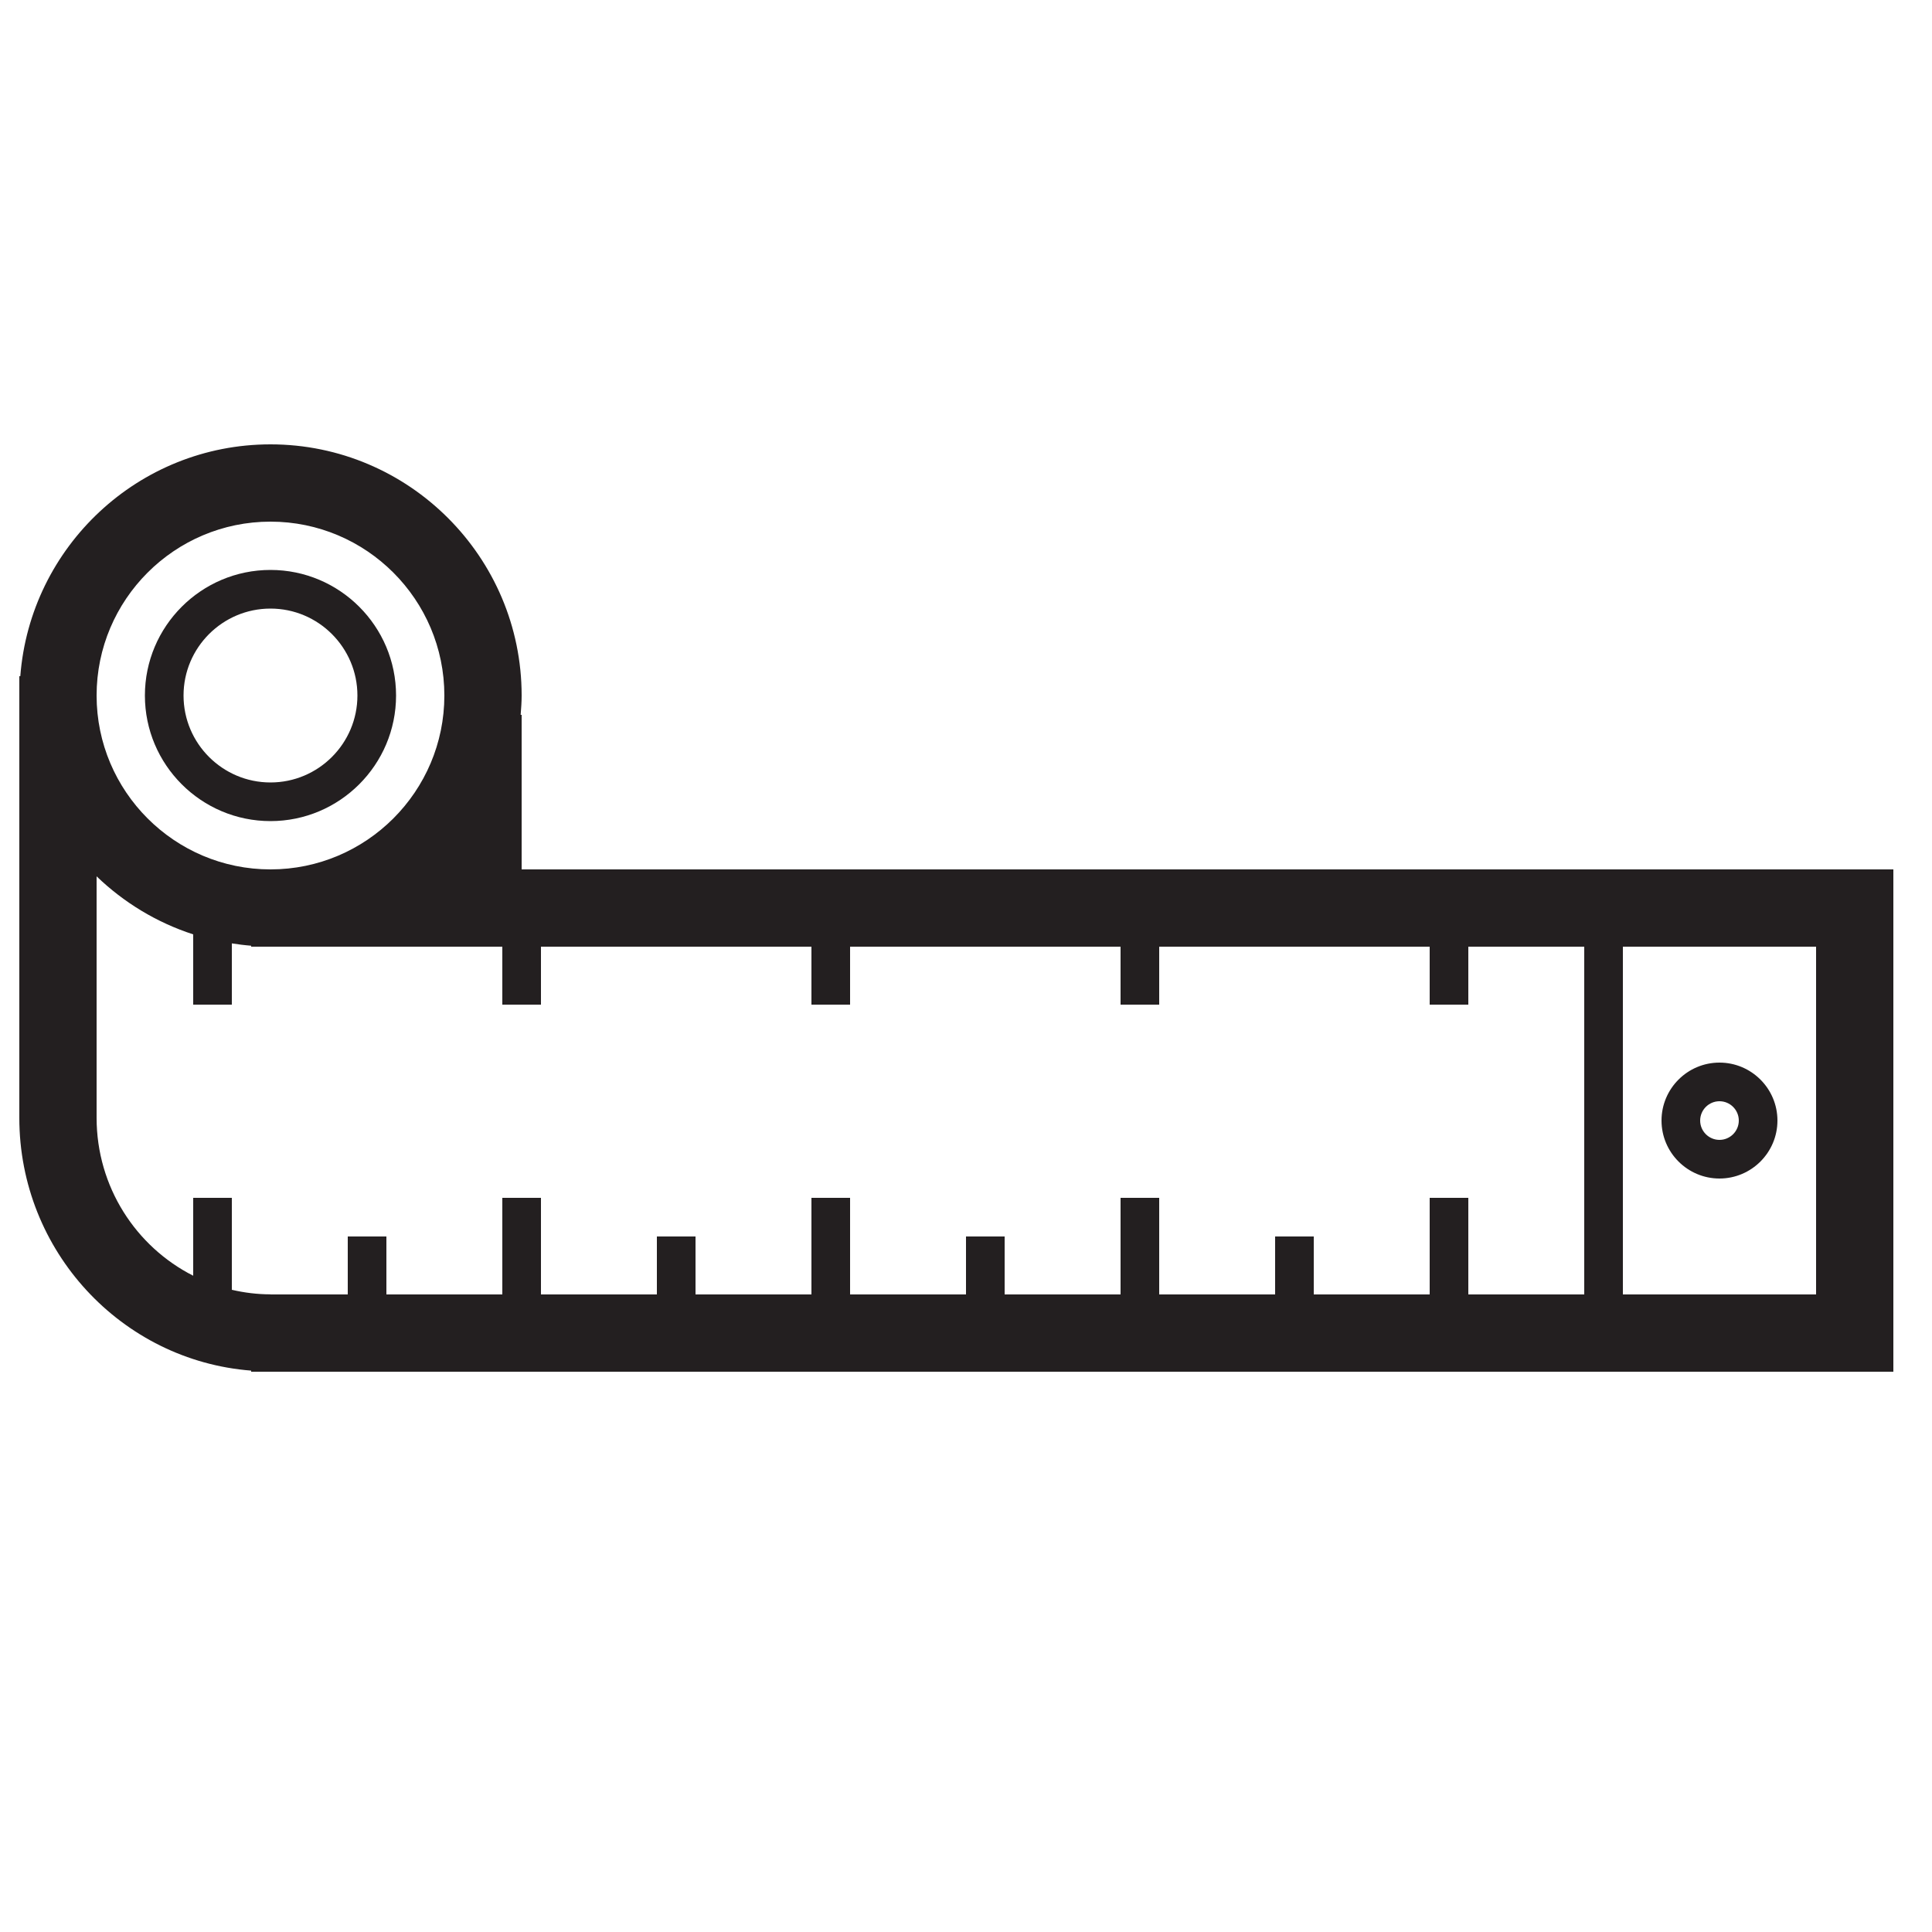
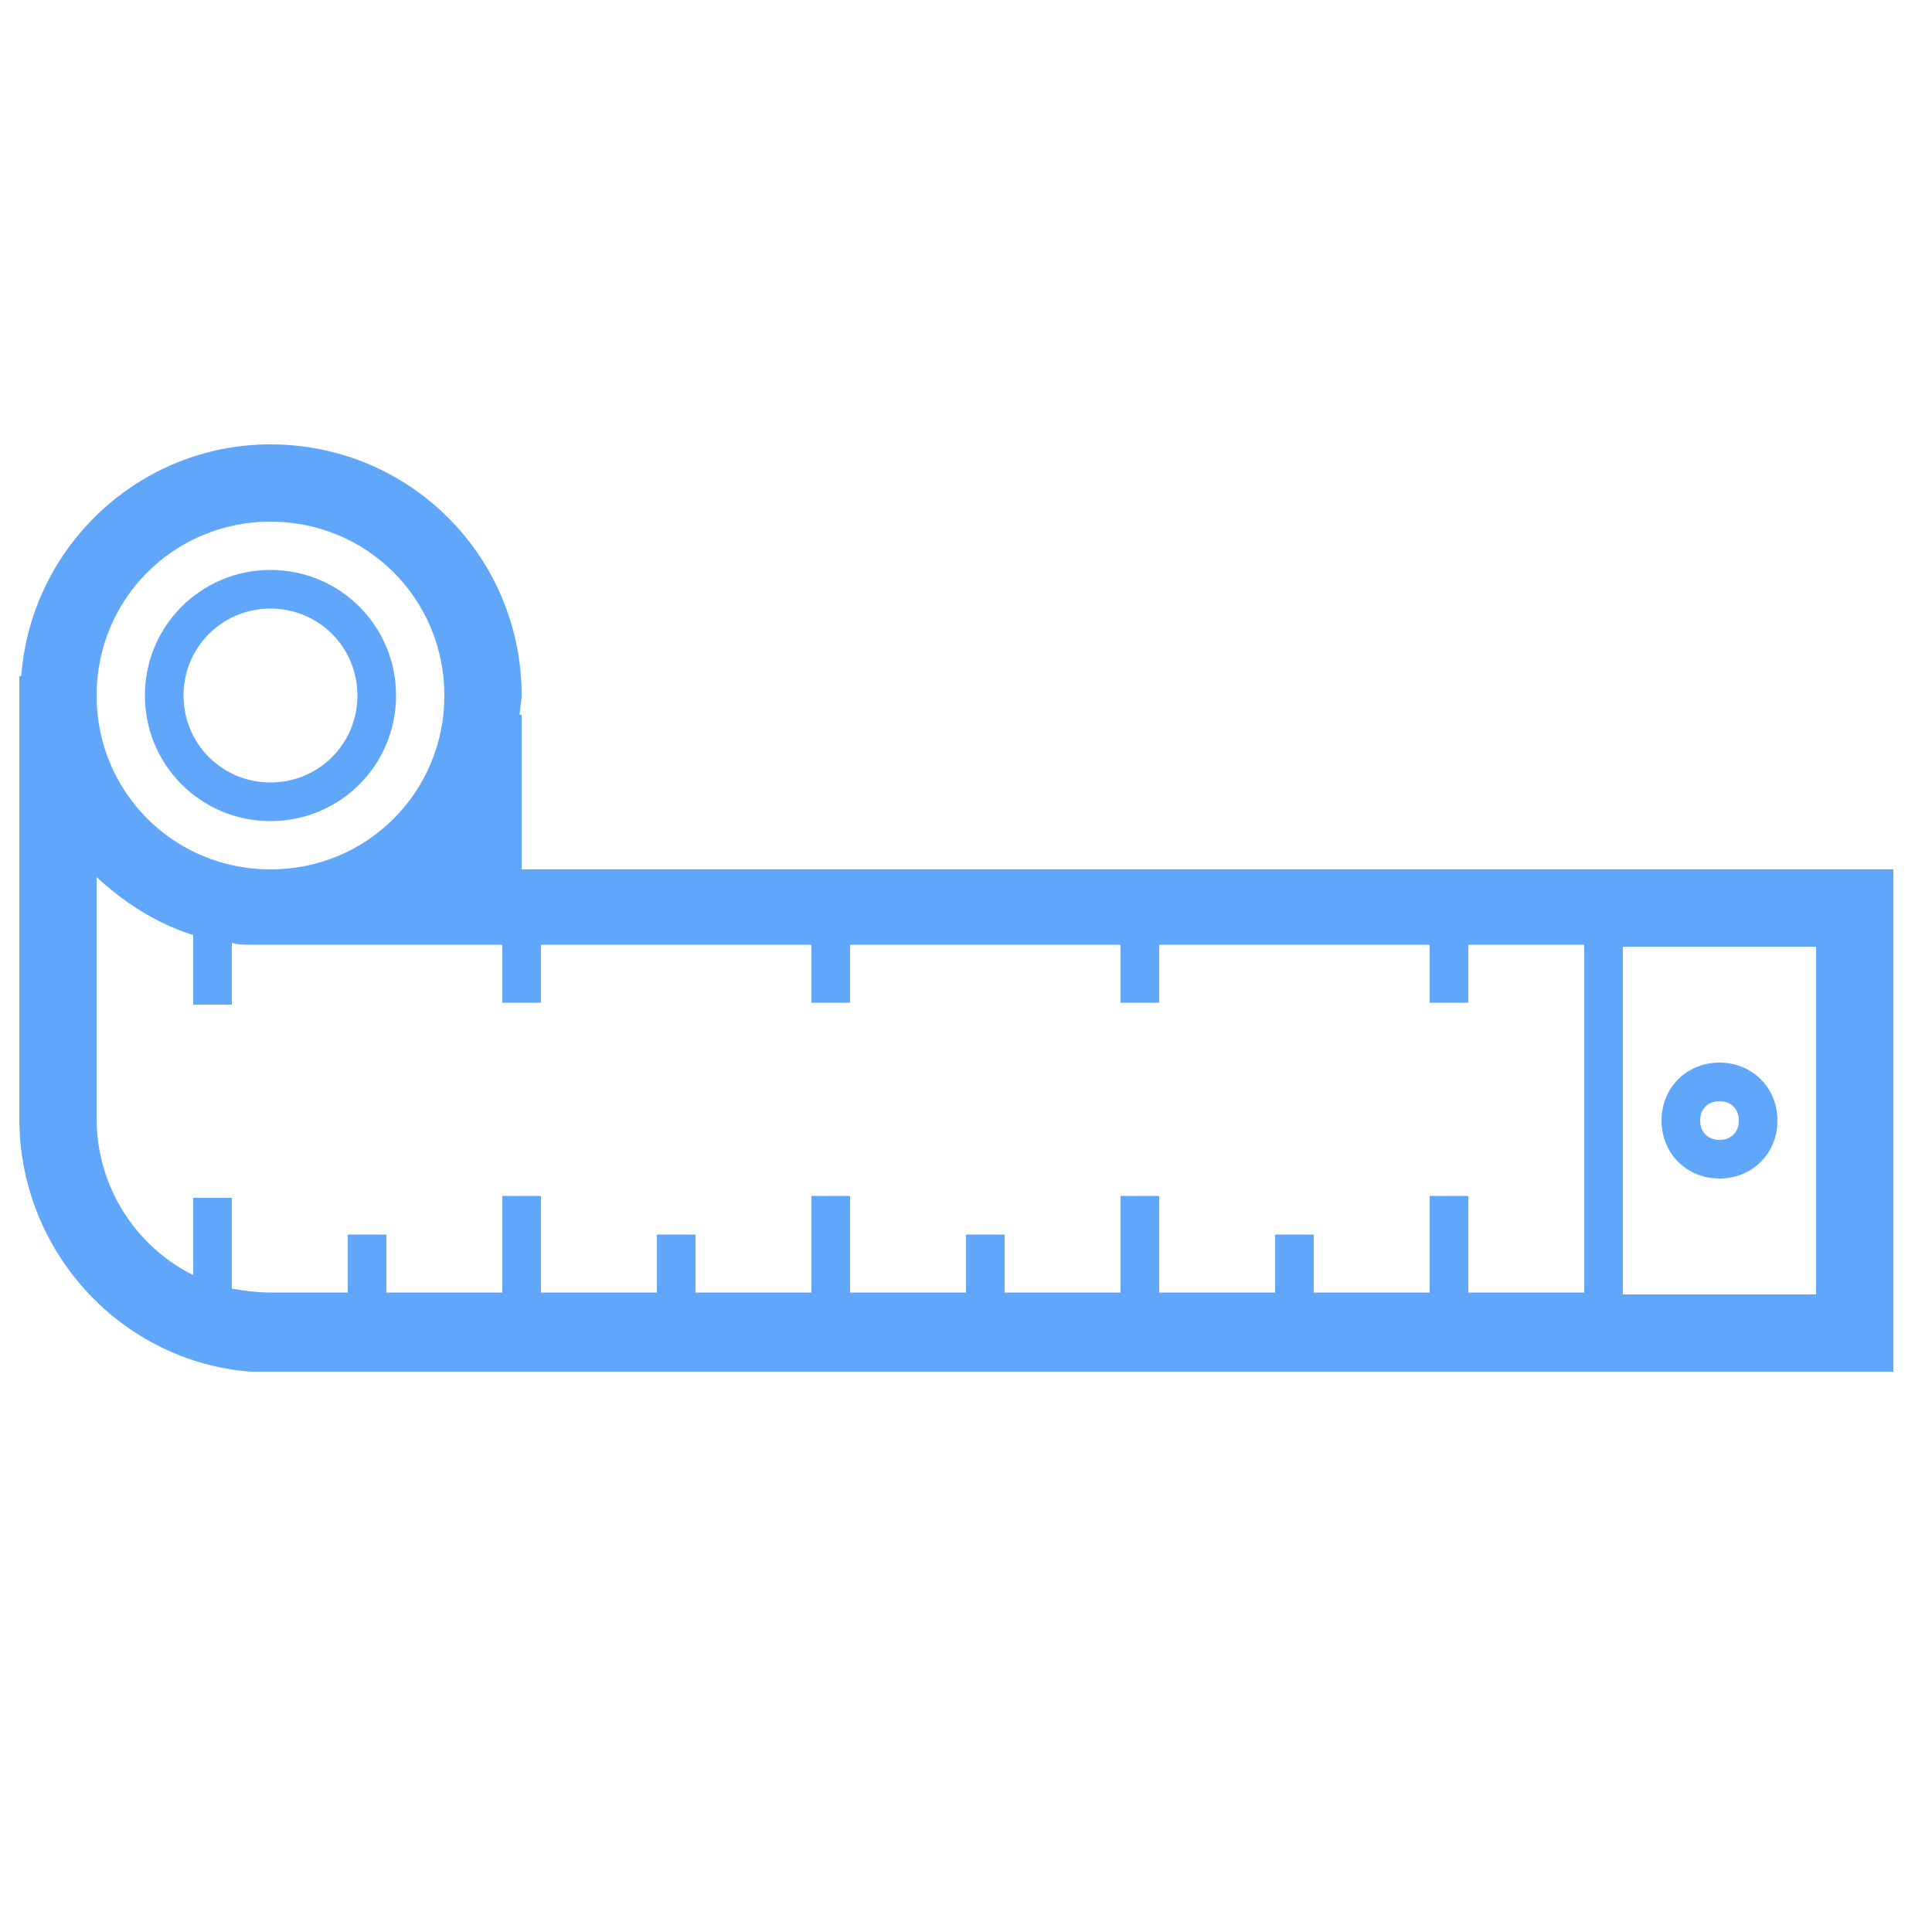
- <svg xmlns="http://www.w3.org/2000/svg" enable-background="new 0 0 100 100" height="100px" id="Layer_1" version="1.1" viewBox="0 0 100 100" width="100px" xml:space="preserve">
+ <svg xmlns="http://www.w3.org/2000/svg" version="1.1" id="Layer_1" x="0px" y="0px" viewBox="0 0 100 100" style="enable-background:new 0 0 100 100;" xml:space="preserve">
+   <style type="text/css">
+ 	.st0{fill:#60A7FC;}
+ </style>
  <g>
-     <g>
-       <g>
-         <g />
-       </g>
-       <g />
-     </g>
-   </g>
-   <g>
-     <path d="M14,42.5c3.584,0,6.5-2.916,6.5-6.5s-2.916-6.5-6.5-6.5S7.5,32.416,7.5,36S10.416,42.5,14,42.5z M14,31.5   c2.481,0,4.5,2.019,4.5,4.5s-2.019,4.5-4.5,4.5S9.5,38.481,9.5,36S11.519,31.5,14,31.5z" fill="#231F20" />
-     <path d="M27,45v-8h-0.051C26.975,36.669,27,36.337,27,36c0-7.168-5.832-13-13-13C7.169,23,1.564,28.298,1.051,35H1   v22.857c0,6.903,5.299,12.567,12,13.086V71h85V45H27z M14,27c4.963,0,9,4.038,9,9s-4.037,9-9,9s-9-4.038-9-9S9.037,27,14,27z    M5,57.857V45.359c1.404,1.35,3.105,2.39,5,3.004V52h2v-3.17c0.33,0.051,0.662,0.094,1,0.12V49h13v3h2v-3h14v3h2v-3h14v3h2v-3h14v3   h2v-3h6v18h-6v-5h-2v5h-6v-3h-2v3h-6v-5h-2v5h-6v-3h-2v3h-6v-5h-2v5h-6v-3h-2v3h-6v-5h-2v5h-6v-3h-2v3h-4v-0.005   c-0.688,0-1.355-0.086-2-0.235V62h-2v4.031C7.041,64.532,5,61.436,5,57.857z M94,67H84V49h10V67z" fill="#231F20" />
-     <path d="M89,61c1.654,0,3-1.346,3-3s-1.346-3-3-3s-3,1.346-3,3S87.346,61,89,61z M89,57c0.551,0,1,0.449,1,1   s-0.449,1-1,1s-1-0.449-1-1S88.449,57,89,57z" fill="#231F20" />
+     <path class="st0" d="M14,42.5c3.6,0,6.5-2.9,6.5-6.5s-2.9-6.5-6.5-6.5S7.5,32.4,7.5,36S10.4,42.5,14,42.5z M14,31.5   c2.5,0,4.5,2,4.5,4.5s-2,4.5-4.5,4.5s-4.5-2-4.5-4.5S11.5,31.5,14,31.5z" />
+     <path class="st0" d="M27,45v-8h-0.1c0-0.3,0.1-0.7,0.1-1c0-7.2-5.8-13-13-13C7.2,23,1.6,28.3,1.1,35H1v22.9c0,6.9,5.3,12.6,12,13.1   V71h85V45H27z M14,27c5,0,9,4,9,9s-4,9-9,9s-9-4-9-9S9,27,14,27z M5,57.9V45.4c1.4,1.3,3.1,2.4,5,3V52h2v-3.2   c0.3,0.1,0.7,0.1,1,0.1v0h13v3h2v-3h14v3h2v-3h14v3h2v-3h14v3h2v-3h6v18h-6v-5h-2v5h-6v-3h-2v3h-6v-5h-2v5h-6v-3h-2v3h-6v-5h-2v5   h-6v-3h-2v3h-6v-5h-2v5h-6v-3h-2v3h-4v0c-0.7,0-1.4-0.1-2-0.2V62h-2v4C7,64.5,5,61.4,5,57.9z M94,67H84V49h10V67z" />
+     <path class="st0" d="M89,61c1.7,0,3-1.3,3-3s-1.3-3-3-3s-3,1.3-3,3S87.3,61,89,61z M89,57c0.6,0,1,0.4,1,1s-0.4,1-1,1s-1-0.4-1-1   S88.4,57,89,57z" />
  </g>
</svg>
